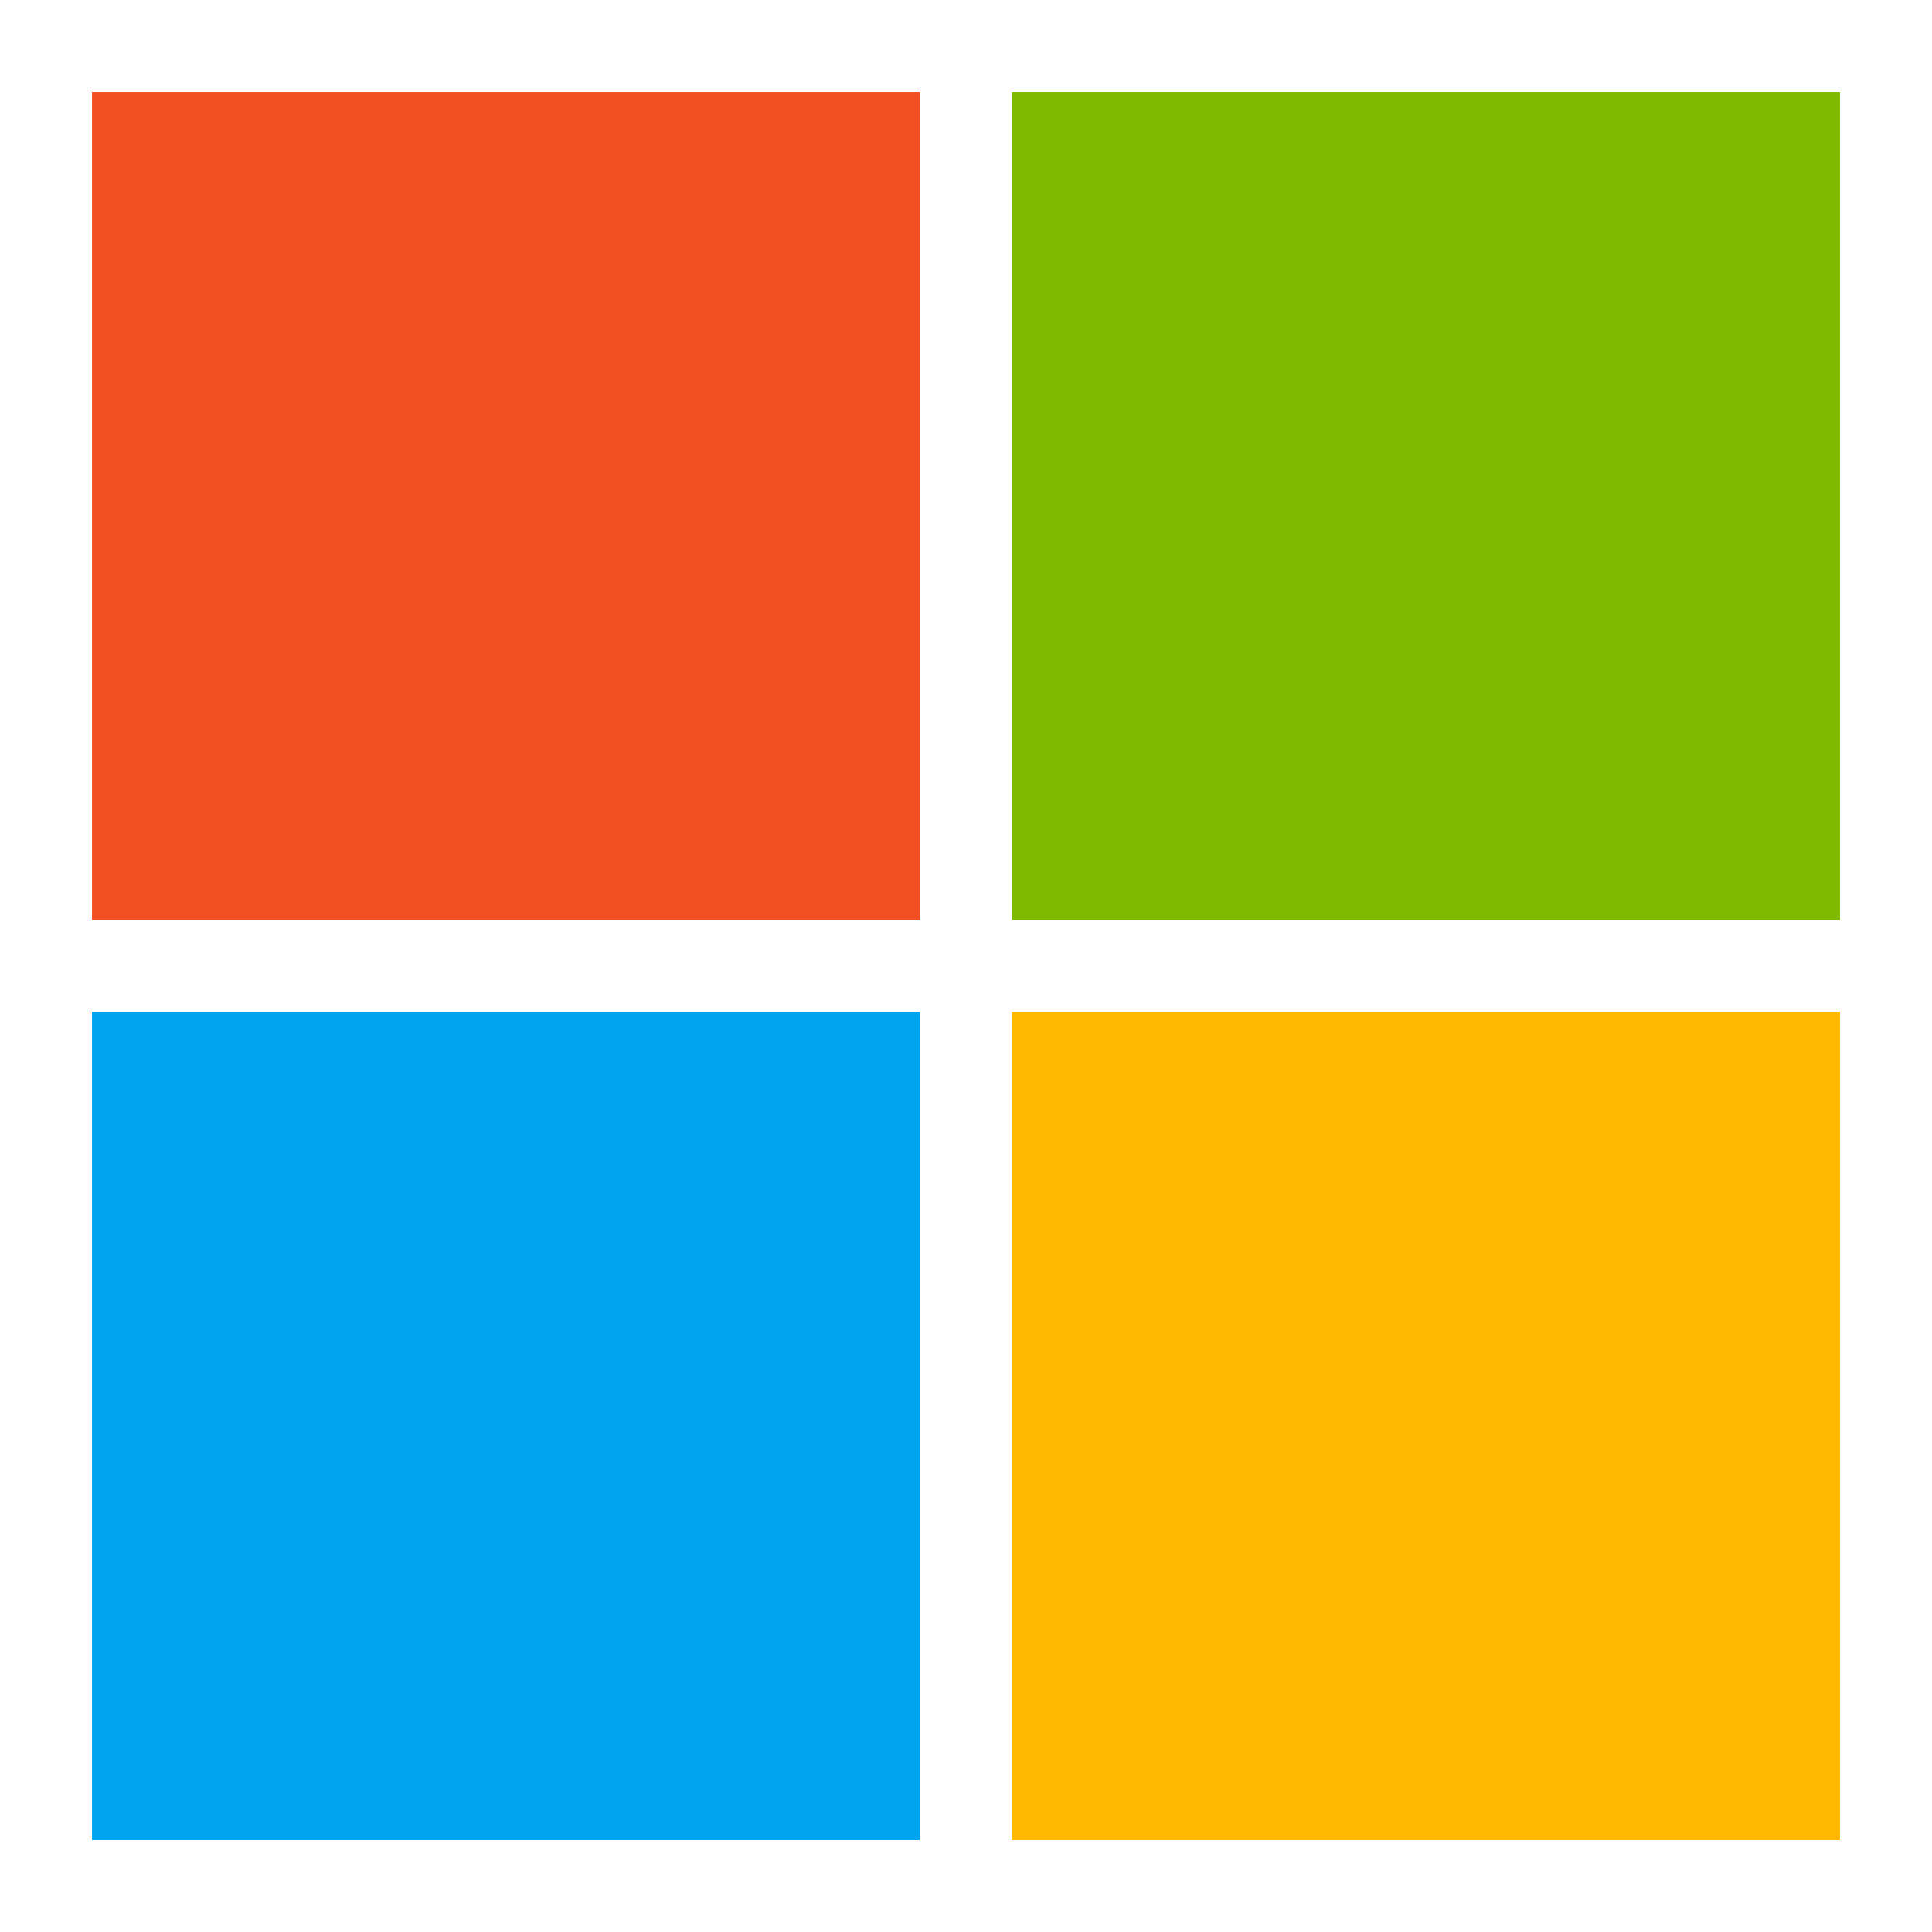
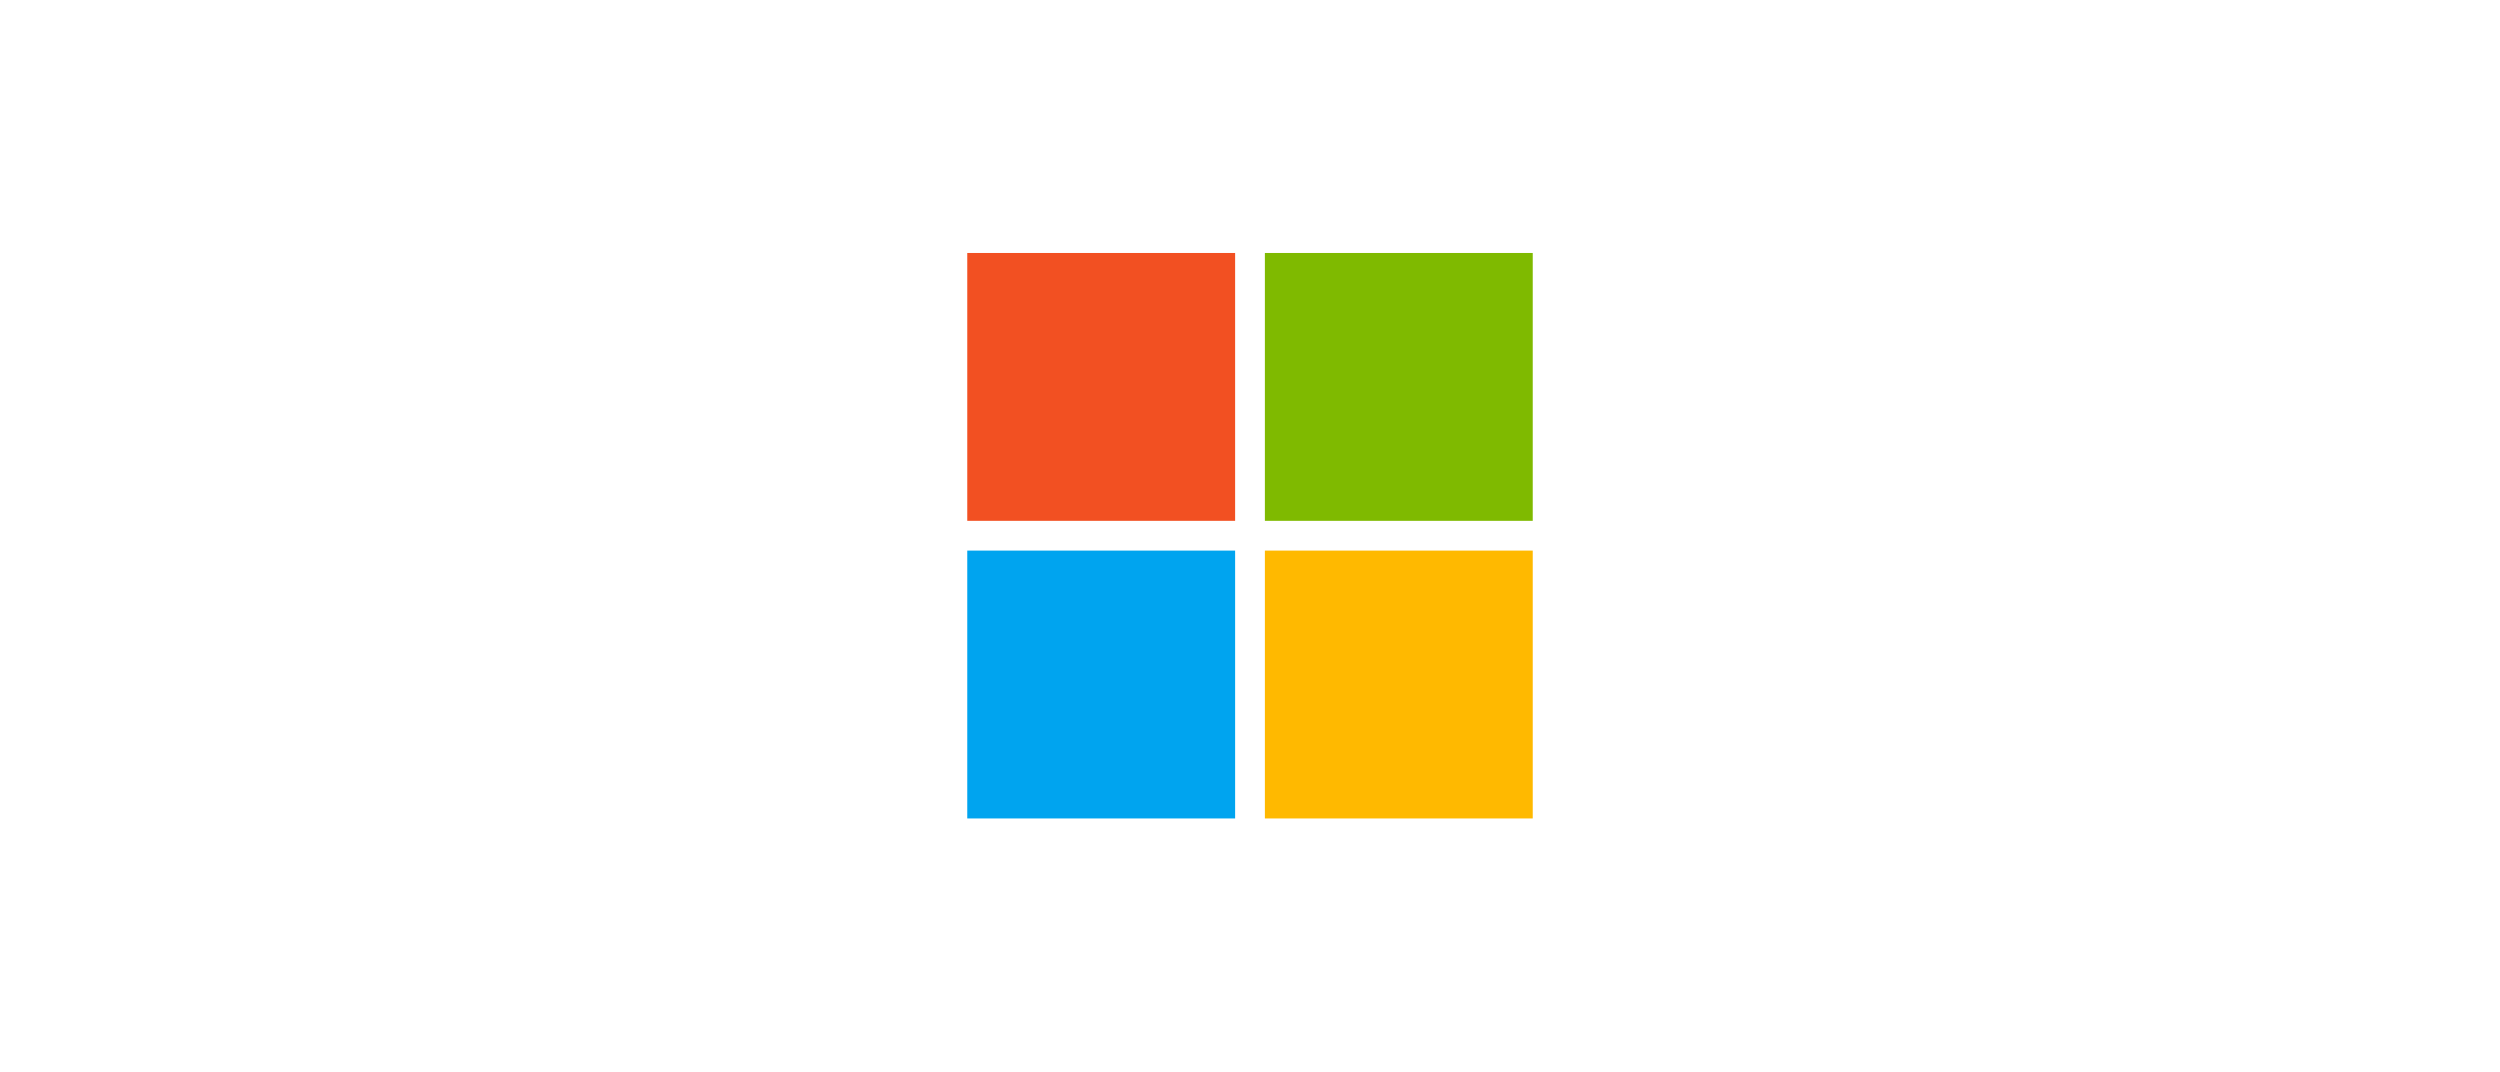
- <svg xmlns="http://www.w3.org/2000/svg" width="21" height="21" viewBox="0 0 21 21">
-   <rect x="1" y="1" width="9" height="9" fill="#f25022" />
-   <rect x="1" y="11" width="9" height="9" fill="#00a4ef" />
-   <rect x="11" y="1" width="9" height="9" fill="#7fba00" />
-   <rect x="11" y="11" width="9" height="9" fill="#ffb900" />
+ <svg xmlns="http://www.w3.org/2000/svg" width="280" height="120" viewBox="0 0 280 120">
+   <svg x="105" y="25" width="70" height="70" viewBox="0 0 21 21">
+     <rect x="1" y="1" width="9" height="9" fill="#f25022" />
+     <rect x="1" y="11" width="9" height="9" fill="#00a4ef" />
+     <rect x="11" y="1" width="9" height="9" fill="#7fba00" />
+     <rect x="11" y="11" width="9" height="9" fill="#ffb900" />
+   </svg>
</svg>
